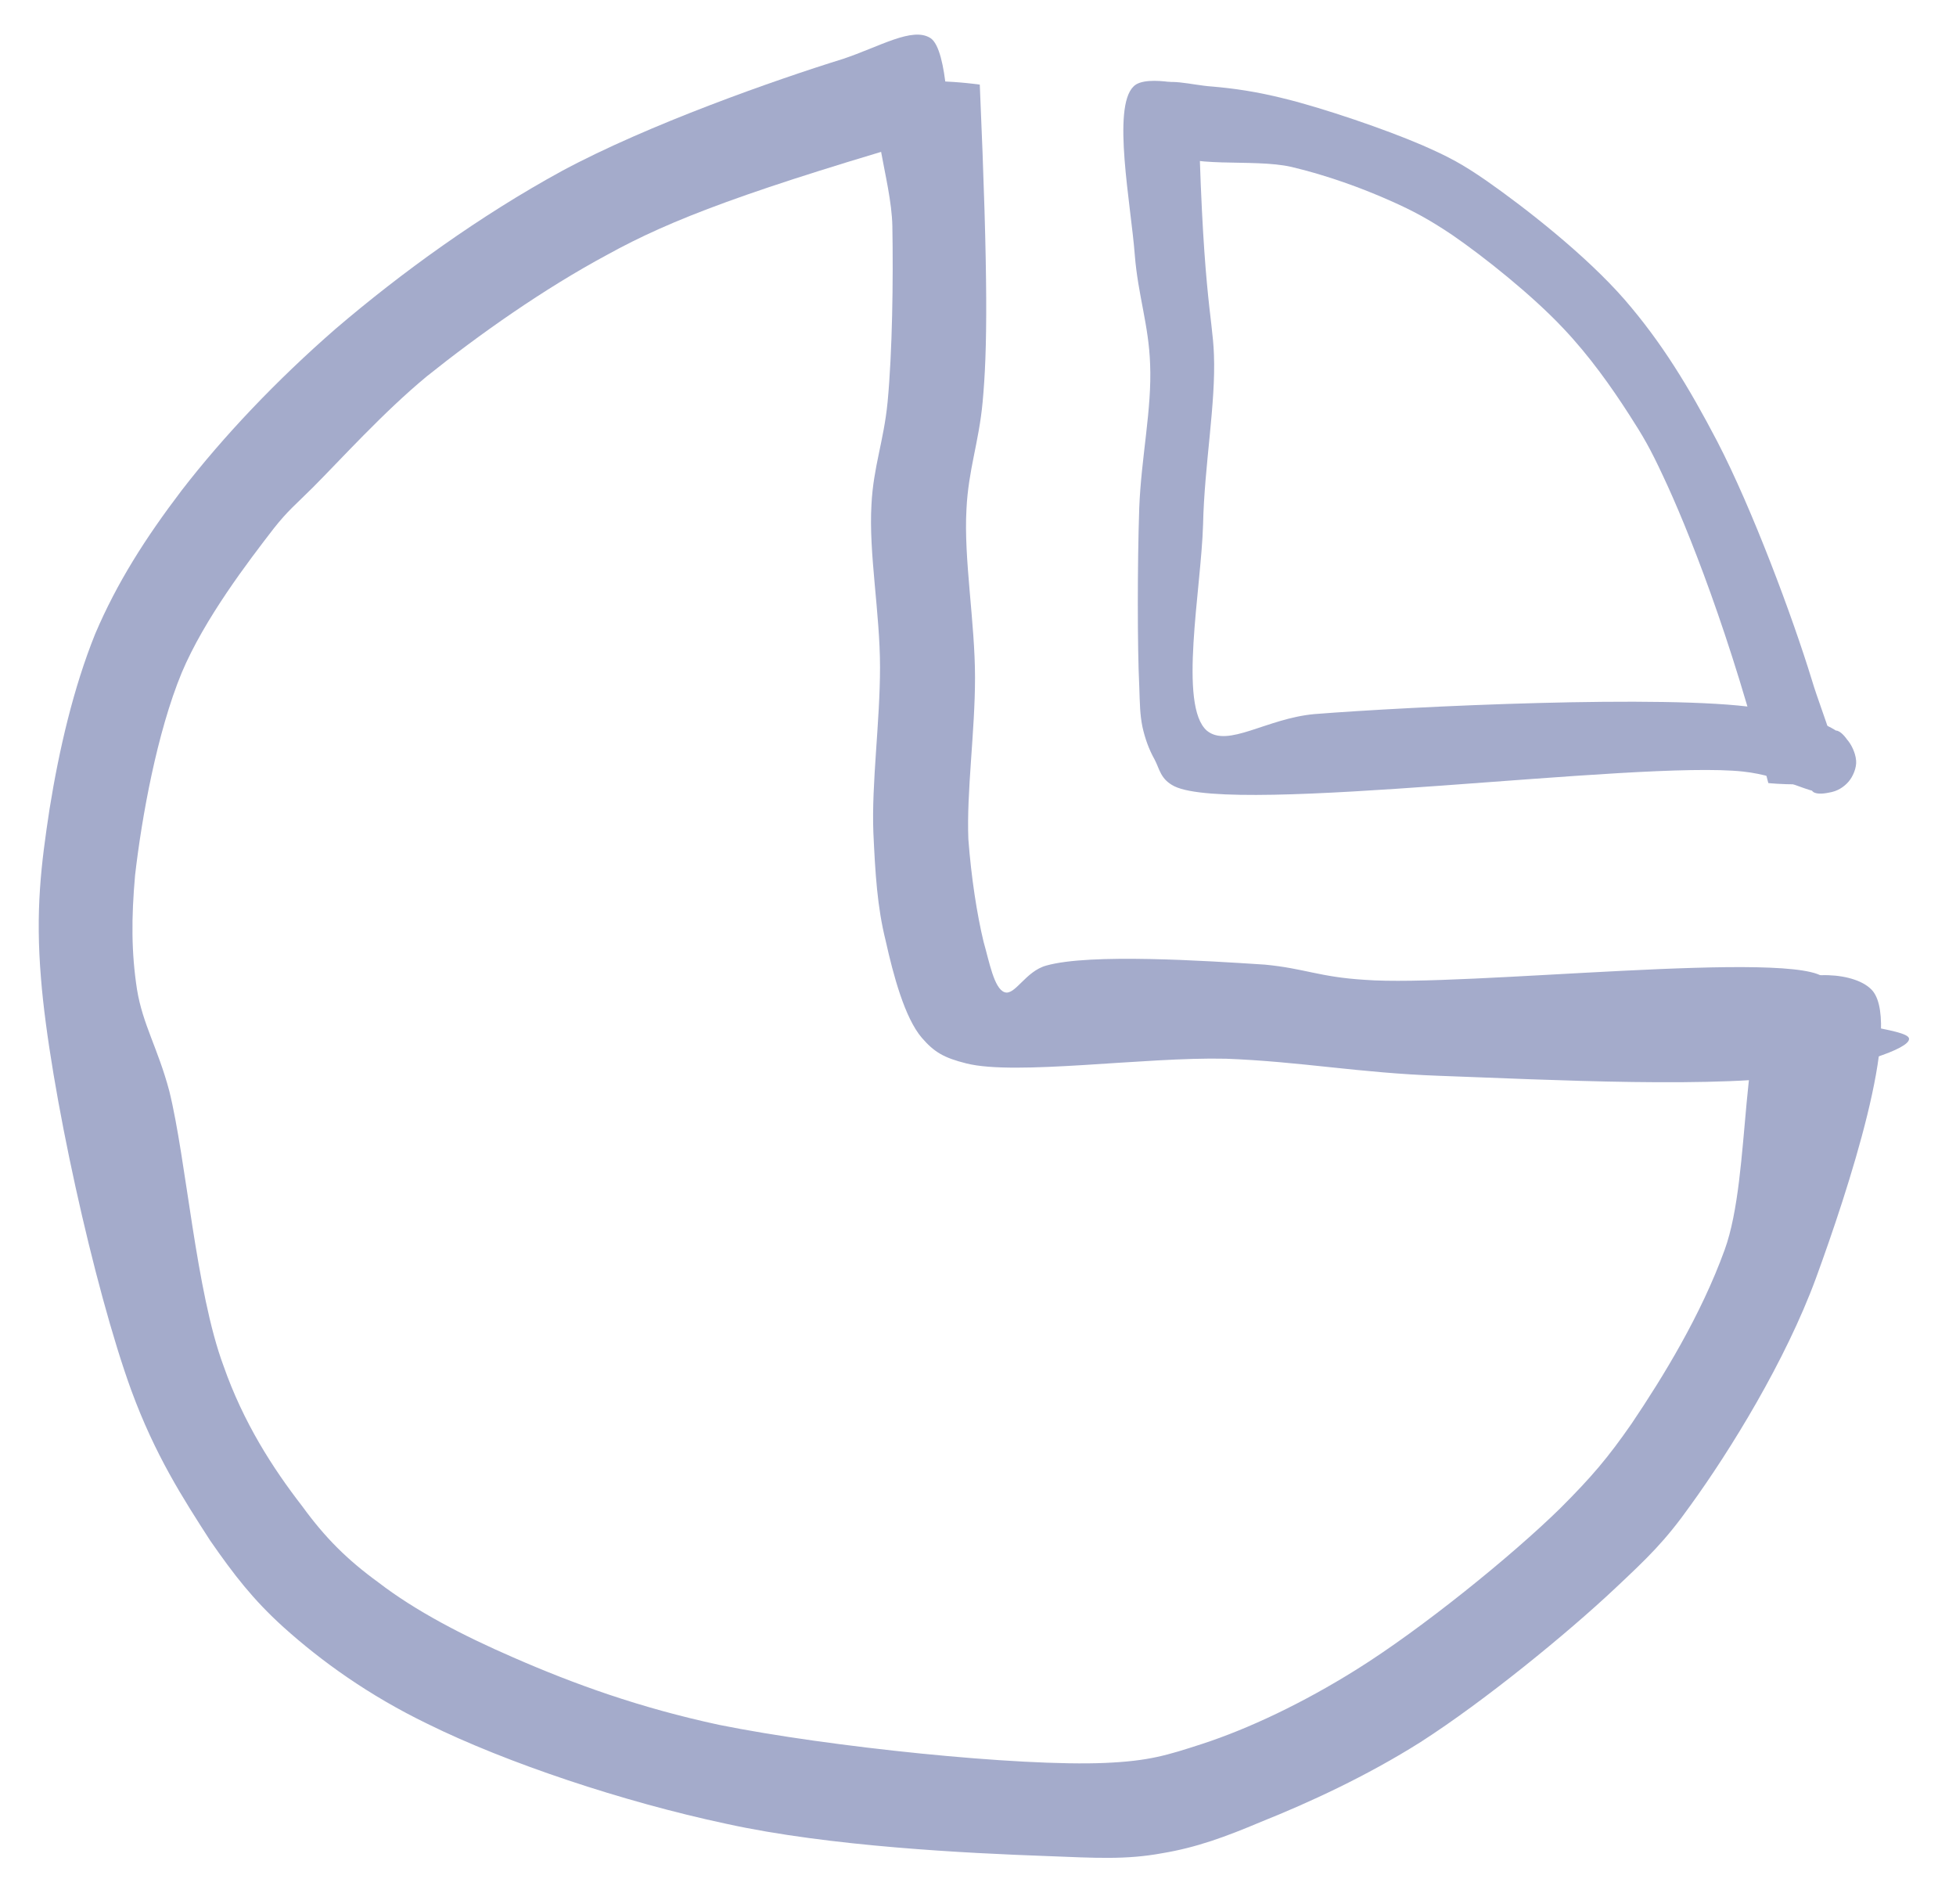
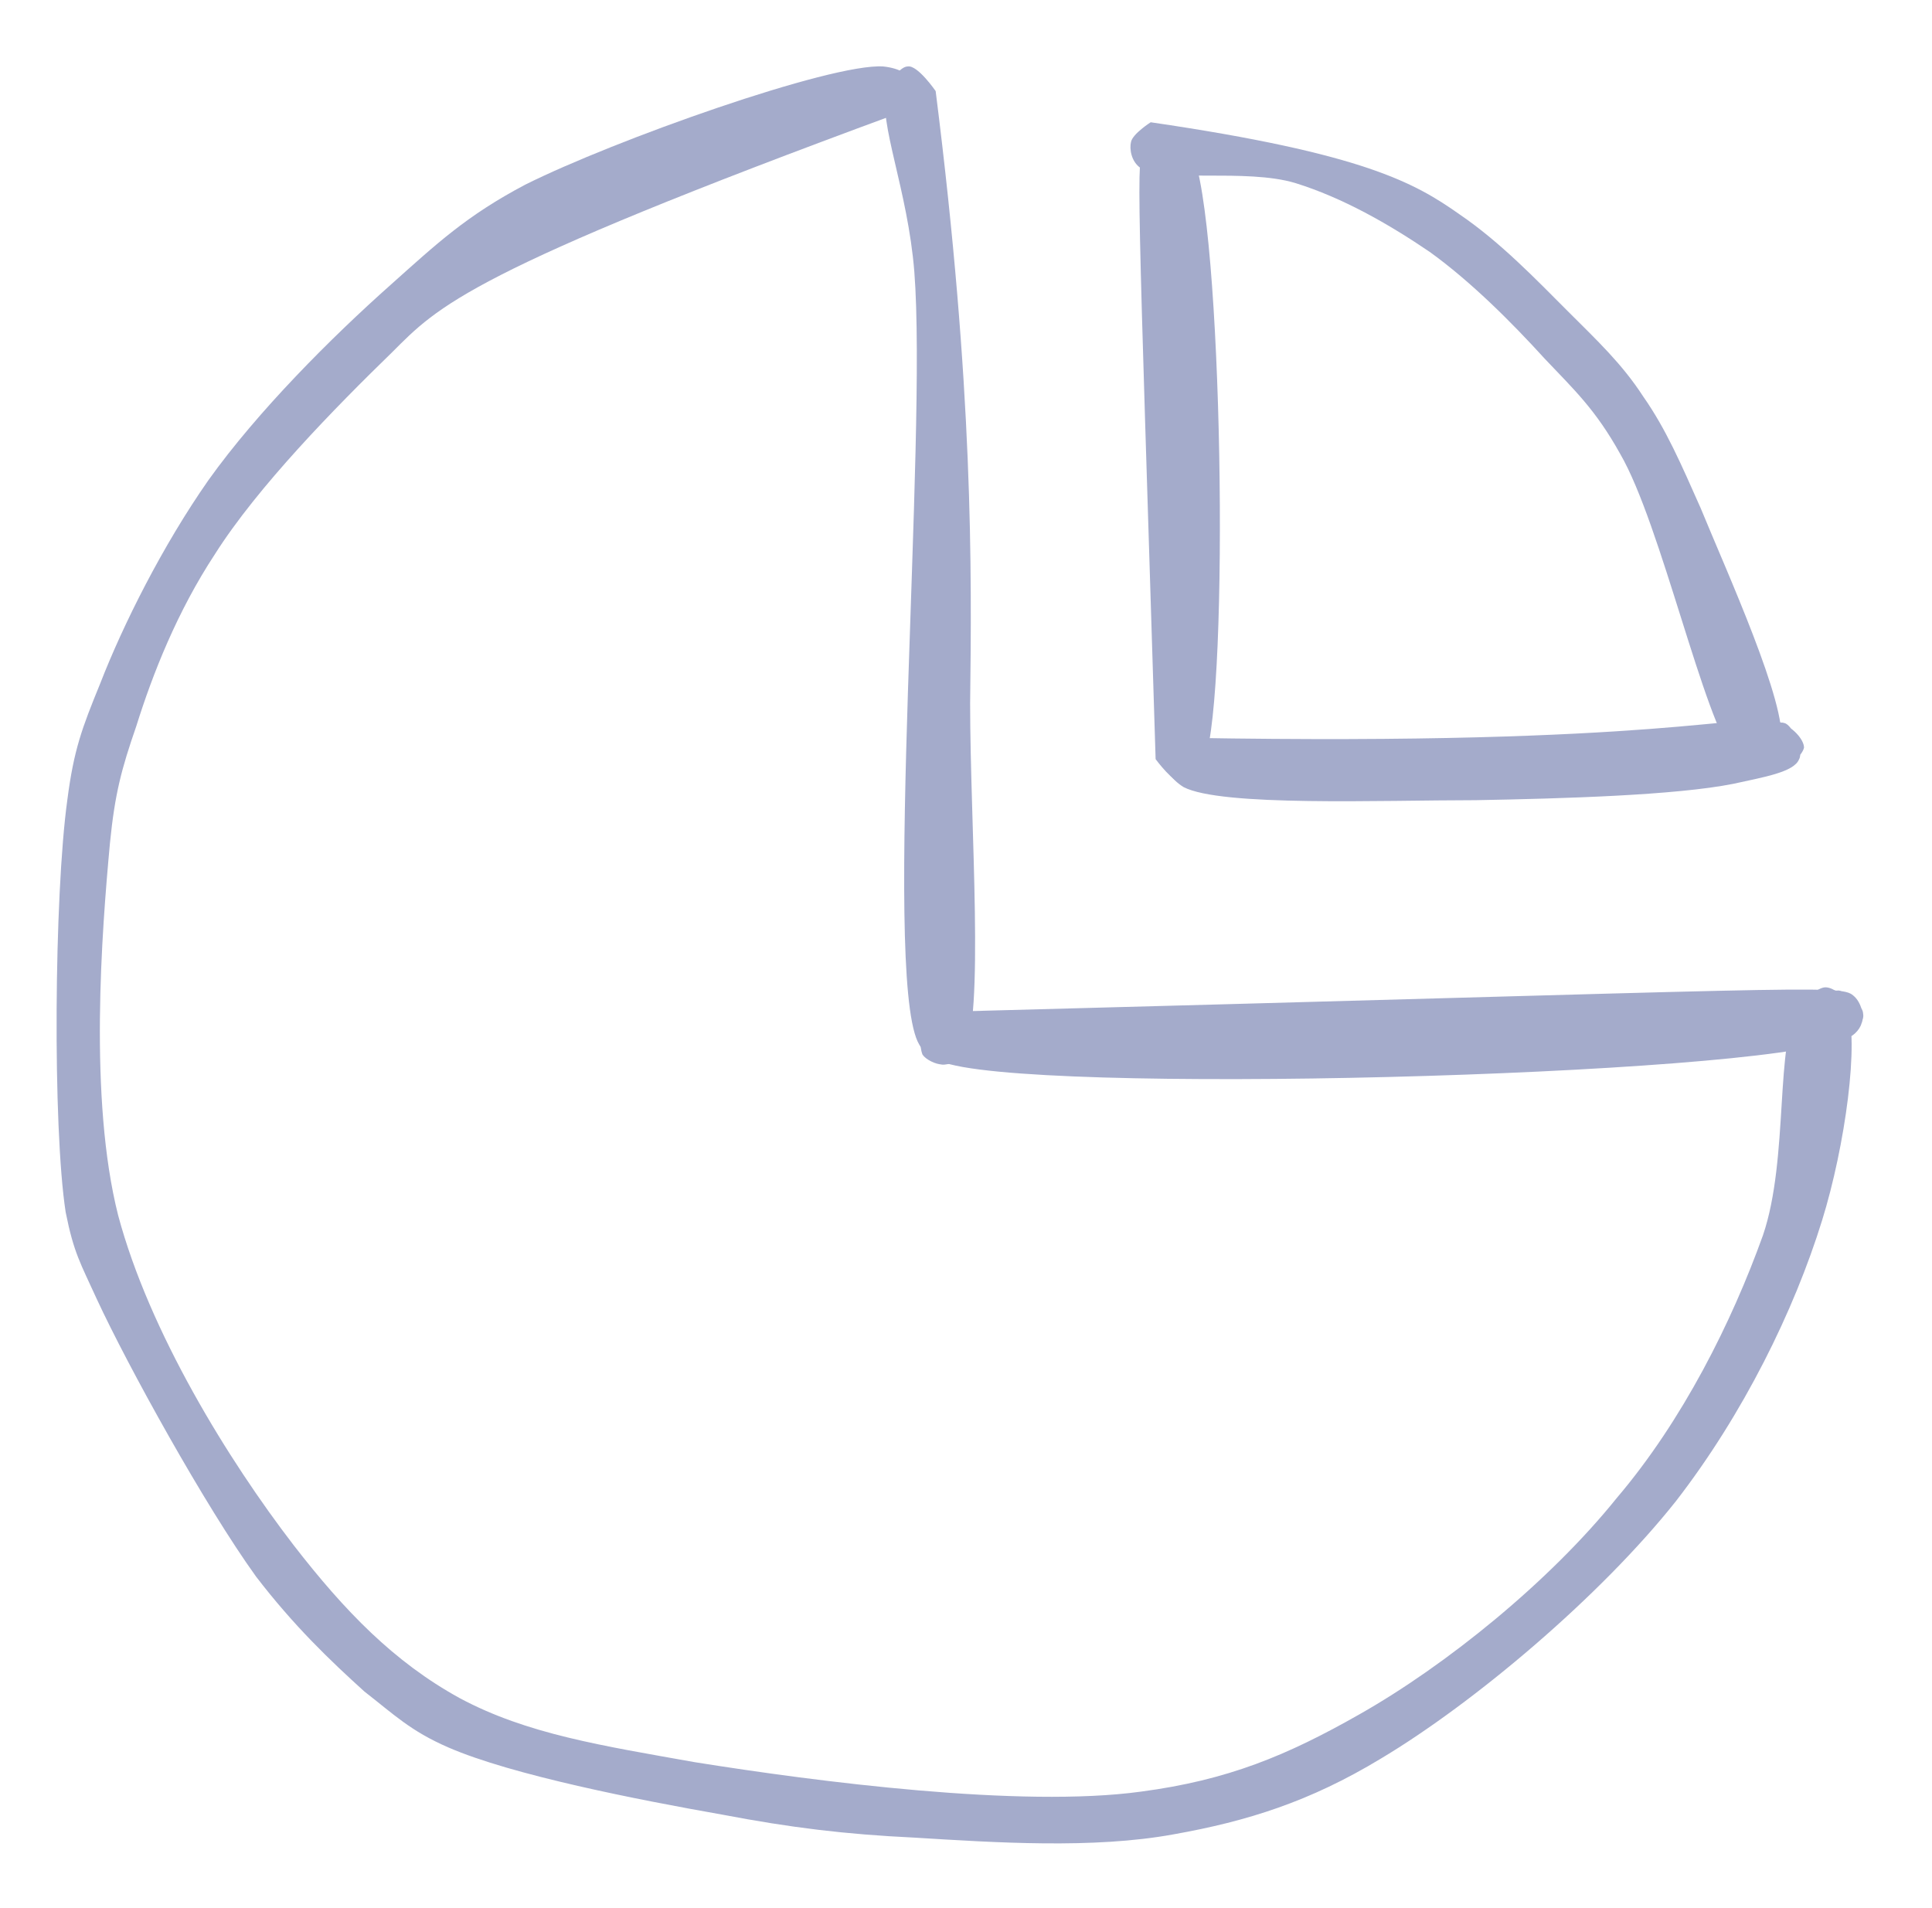
- <svg xmlns="http://www.w3.org/2000/svg" width="332" zoomAndPan="magnify" viewBox="0 0 249 242.25" height="323" preserveAspectRatio="xMidYMid meet" version="1.0">
+ <svg xmlns="http://www.w3.org/2000/svg" width="397" zoomAndPan="magnify" viewBox="0 0 297.75 294" height="392" preserveAspectRatio="xMidYMid meet" version="1.0">
  <defs>
-     <clipPath id="63611447f8">
-       <path d="M 0.383 0 L 248.613 0 L 248.613 241.504 L 0.383 241.504 Z M 0.383 0 " clip-rule="nonzero" />
+     <clipPath id="cc798dbeac">
+       <path d="M 0 0.125 L 297.5 0.125 L 297.5 293.875 L 0 293.875 Z M 0 0.125 " clip-rule="nonzero" />
    </clipPath>
-     <clipPath id="4f4f4e9fb7">
-       <path d="M 110.875 10.172 L 243.523 10.172 L 243.523 138 L 110.875 138 Z M 110.875 10.172 " clip-rule="nonzero" />
+     <clipPath id="a142dba25a">
+       <path d="M 175.555 19.742 L 188.09 19.742 L 188.09 120.895 L 175.555 120.895 Z M 175.555 19.742 " clip-rule="nonzero" />
    </clipPath>
-     <clipPath id="d8270970d3">
-       <path d="M 124.727 10.766 C 125.816 35.805 125.695 44.633 125.09 51.164 C 124.605 56.363 123.273 59.754 123.031 64.832 C 122.672 71.121 124.121 79.227 124.121 86.242 C 124.121 93.137 123.031 100.758 123.273 106.805 C 123.637 111.641 124.363 116.359 125.211 119.867 C 125.938 122.406 126.539 125.793 127.871 126.277 C 129.203 126.762 130.531 123.617 133.191 122.891 C 138.758 121.316 153.516 122.285 161.012 122.77 C 166.094 123.254 167.906 124.344 173.715 124.703 C 186.172 125.672 229.23 120.715 232.375 124.586 C 233.223 125.672 230.926 127.367 231.531 128.453 C 232.617 130.391 243.02 130.875 243.02 132.203 C 243.141 133.535 235.883 135.711 230.078 136.68 C 219.434 138.613 196.816 137.406 183.27 136.922 C 172.988 136.559 165.609 135.105 156.055 134.746 C 145.652 134.504 129.324 136.922 123.031 135.348 C 120.129 134.625 118.922 133.898 117.348 132.082 C 115.172 129.543 113.719 124.102 112.75 119.746 C 111.664 115.391 111.422 111.156 111.18 105.957 C 110.938 99.668 112.027 91.926 112.027 84.91 C 112.027 78.016 110.574 70.395 110.938 64.227 C 111.18 59.391 112.512 56.125 112.992 51.164 C 113.598 44.754 113.719 35.684 113.598 28.789 C 113.477 22.617 110.09 14.516 112.512 11.734 C 114.566 9.312 124.727 10.766 124.727 10.766 " clip-rule="nonzero" />
+     <clipPath id="64169314f4">
+       <path d="M 178.098 117 C 175.316 27.191 175.062 24.664 176.328 22.637 C 177.086 21.121 178.859 19.855 179.871 19.855 C 180.883 19.855 182.652 20.613 183.16 21.625 C 183.664 22.637 183.41 25.168 182.652 26.18 C 182.148 26.938 180.375 27.699 179.363 27.445 C 178.098 27.191 176.074 25.422 176.074 24.156 C 176.074 22.891 178.352 19.855 179.617 19.855 C 180.883 19.855 182.652 21.121 183.664 23.398 C 188.473 33.516 189.484 106.629 185.688 117 C 184.676 119.277 183.41 120.797 182.398 120.797 C 180.883 120.797 178.098 117 178.098 117 " clip-rule="nonzero" />
    </clipPath>
-     <clipPath id="b007a8db4a">
-       <path d="M 0.875 0.172 L 133.23 0.172 L 133.23 128 L 0.875 128 Z M 0.875 0.172 " clip-rule="nonzero" />
+     <clipPath id="d60211c231">
+       <path d="M 0.555 0.785 L 13.09 0.785 L 13.09 101.895 L 0.555 101.895 Z M 0.555 0.785 " clip-rule="nonzero" />
    </clipPath>
-     <clipPath id="d81b9545df">
-       <path d="M 14.727 0.766 C 15.816 25.805 15.695 34.633 15.09 41.164 C 14.605 46.363 13.273 49.754 13.031 54.832 C 12.672 61.121 14.121 69.227 14.121 76.242 C 14.121 83.137 13.031 90.758 13.273 96.805 C 13.637 101.641 14.363 106.359 15.211 109.867 C 15.938 112.406 16.539 115.793 17.871 116.277 C 19.203 116.762 20.531 113.617 23.191 112.891 C 28.758 111.316 43.516 112.285 51.012 112.77 C 56.094 113.254 57.906 114.344 63.715 114.703 C 76.172 115.672 119.23 110.715 122.375 114.586 C 123.223 115.672 120.926 117.367 121.531 118.453 C 122.617 120.391 133.02 120.875 133.02 122.203 C 133.141 123.535 125.883 125.711 120.078 126.68 C 109.434 128.613 86.816 127.406 73.27 126.922 C 62.988 126.559 55.609 125.105 46.055 124.746 C 35.652 124.504 19.324 126.922 13.031 125.348 C 10.129 124.625 8.922 123.898 7.348 122.082 C 5.172 119.543 3.719 114.102 2.75 109.746 C 1.664 105.391 1.422 101.156 1.18 95.957 C 0.938 89.668 2.027 81.926 2.027 74.91 C 2.027 68.016 0.574 60.395 0.938 54.227 C 1.18 49.391 2.512 46.125 2.992 41.164 C 3.598 34.754 3.719 25.684 3.598 18.789 C 3.477 12.617 0.09 4.516 2.512 1.734 C 4.566 -0.688 14.727 0.766 14.727 0.766 " clip-rule="nonzero" />
+     <clipPath id="72a229bb5a">
+       <path d="M 3.098 98 C 0.316 8.191 0.062 5.664 1.328 3.637 C 2.086 2.121 3.859 0.855 4.871 0.855 C 5.883 0.855 7.652 1.613 8.16 2.625 C 8.664 3.637 8.41 6.168 7.652 7.18 C 7.148 7.938 5.375 8.699 4.363 8.445 C 3.098 8.191 1.074 6.422 1.074 5.156 C 1.074 3.891 3.352 0.855 4.617 0.855 C 5.883 0.855 7.652 2.121 8.664 4.398 C 13.473 14.516 14.484 87.629 10.688 98 C 9.676 100.277 8.41 101.797 7.398 101.797 C 5.883 101.797 3.098 98 3.098 98 " clip-rule="nonzero" />
    </clipPath>
-     <clipPath id="400e63bc15">
-       <rect x="0" width="134" y="0" height="128" />
+     <clipPath id="71b34e6670">
+       <rect x="0" width="14" y="0" height="102" />
    </clipPath>
-     <clipPath id="5d66f5db4b">
-       <path d="M 4.152 4 L 239.684 4 L 239.684 236.473 L 4.152 236.473 Z M 4.152 4 " clip-rule="nonzero" />
+     <clipPath id="b2ef265585">
+       <path d="M 179.492 110.801 L 278.027 110.801 L 278.027 123.578 L 179.492 123.578 Z M 179.492 110.801 " clip-rule="nonzero" />
    </clipPath>
-     <clipPath id="0ec6d4f4de">
-       <path d="M 120.734 16.812 C 95.215 24.191 85.414 27.941 77.312 32.418 C 69.207 36.77 60.984 42.578 54.332 47.898 C 48.766 52.496 43.324 58.543 39.816 62.051 C 37.637 64.227 36.672 64.953 34.855 67.25 C 31.59 71.484 26.027 78.742 23.125 85.637 C 19.98 93.258 18.043 104.023 17.195 111.398 C 16.715 116.844 16.715 121.199 17.438 125.914 C 18.164 130.391 20.102 133.414 21.551 138.855 C 23.73 147.688 24.938 164.379 28.445 173.812 C 30.984 181.07 34.734 186.875 38.484 191.715 C 41.387 195.707 44.172 198.488 48.16 201.391 C 52.879 205.02 58.926 208.164 65.336 210.945 C 73.078 214.332 81.426 217.355 91.586 219.535 C 105.375 222.316 129.805 224.855 140.691 224.371 C 146.258 224.129 148.555 223.406 153.031 221.953 C 158.957 220.02 165.852 216.754 172.625 212.52 C 180.973 207.316 192.461 198.004 198.629 191.957 C 202.621 187.965 204.68 185.547 207.703 181.191 C 211.695 175.266 216.531 167.402 219.555 159.055 C 223.062 149.379 221.25 129.785 226.328 125.793 C 229.352 123.375 236.367 123.617 238.426 126.156 C 242.055 130.754 235.281 151.438 231.168 162.684 C 227.297 173.207 220.281 184.578 215.199 191.594 C 211.934 196.191 209.758 198.246 205.645 202.117 C 199.477 207.922 188.953 216.512 180.852 221.711 C 173.957 226.066 166.578 229.453 160.527 231.871 C 155.934 233.809 152.305 235.137 147.949 235.863 C 143.355 236.711 139.484 236.469 133.312 236.227 C 123.152 235.863 105.617 235.016 92.43 232.113 C 79.367 229.332 64.492 224.371 54.453 219.414 C 46.953 215.785 40.906 211.43 36.066 207.074 C 32.195 203.566 29.777 200.422 26.754 196.07 C 23.246 190.625 19.738 185.184 16.715 176.957 C 11.996 164.016 6.312 138.254 5.223 124.586 C 4.496 115.875 5.223 110.07 6.312 102.934 C 7.52 95.434 9.336 87.57 12.117 80.676 C 14.898 74.145 18.527 68.461 23.125 62.414 C 28.445 55.52 35.219 48.383 42.719 41.852 C 51.066 34.715 61.105 27.457 71.508 21.773 C 82.512 15.844 98.723 10.16 107.309 7.5 C 112.027 5.926 116.137 3.387 118.438 4.84 C 120.734 6.289 120.734 16.812 120.734 16.812 " clip-rule="nonzero" />
+     <clipPath id="d134105a04">
+       <path d="M 183.16 113.711 C 256.27 114.977 269.172 109.664 273.98 111.184 C 276.254 111.941 278.027 113.965 278.027 115.23 C 277.773 116.496 274.992 119.023 273.727 118.773 C 272.461 118.773 270.184 115.734 270.438 114.473 C 270.691 113.207 273.727 110.93 274.992 111.434 C 276.254 111.688 278.027 115.734 277.27 117 C 276.508 119.023 271.703 119.785 267.148 120.797 C 258.293 122.566 241.09 123.074 227.43 123.324 C 212.758 123.324 188.219 124.336 182.398 121.301 C 180.375 120.035 179.363 118.266 179.617 117 C 179.617 115.734 183.16 113.711 183.16 113.711 " clip-rule="nonzero" />
    </clipPath>
-     <clipPath id="50a1573525">
-       <path d="M 0.453 0 L 235.684 0 L 235.684 232.473 L 0.453 232.473 Z M 0.453 0 " clip-rule="nonzero" />
+     <clipPath id="ae13bd1e8c">
+       <path d="M 0.492 0.801 L 99.027 0.801 L 99.027 13.578 L 0.492 13.578 Z M 0.492 0.801 " clip-rule="nonzero" />
    </clipPath>
-     <clipPath id="9ae52c5f7d">
-       <path d="M 116.734 12.812 C 91.215 20.191 81.414 23.941 73.312 28.418 C 65.207 32.77 56.984 38.578 50.332 43.898 C 44.766 48.496 39.324 54.543 35.816 58.051 C 33.637 60.227 32.672 60.953 30.855 63.25 C 27.59 67.484 22.027 74.742 19.125 81.637 C 15.98 89.258 14.043 100.023 13.195 107.398 C 12.715 112.844 12.715 117.199 13.438 121.914 C 14.164 126.391 16.102 129.414 17.551 134.855 C 19.73 143.688 20.938 160.379 24.445 169.812 C 26.984 177.07 30.734 182.875 34.484 187.715 C 37.387 191.707 40.172 194.488 44.16 197.391 C 48.879 201.02 54.926 204.164 61.336 206.945 C 69.078 210.332 77.426 213.355 87.586 215.535 C 101.375 218.316 125.805 220.855 136.691 220.371 C 142.258 220.129 144.555 219.406 149.031 217.953 C 154.957 216.02 161.852 212.754 168.625 208.52 C 176.973 203.316 188.461 194.004 194.629 187.957 C 198.621 183.965 200.68 181.547 203.703 177.191 C 207.695 171.266 212.531 163.402 215.555 155.055 C 219.062 145.379 217.25 125.785 222.328 121.793 C 225.352 119.375 232.367 119.617 234.426 122.156 C 238.055 126.754 231.281 147.438 227.168 158.684 C 223.297 169.207 216.281 180.578 211.199 187.594 C 207.934 192.191 205.758 194.246 201.645 198.117 C 195.477 203.922 184.953 212.512 176.852 217.711 C 169.957 222.066 162.578 225.453 156.527 227.871 C 151.934 229.809 148.305 231.137 143.949 231.863 C 139.355 232.711 135.484 232.469 129.312 232.227 C 119.152 231.863 101.617 231.016 88.43 228.113 C 75.367 225.332 60.492 220.371 50.453 215.414 C 42.953 211.785 36.906 207.43 32.066 203.074 C 28.195 199.566 25.777 196.422 22.754 192.07 C 19.246 186.625 15.738 181.184 12.715 172.957 C 7.996 160.016 2.312 134.254 1.223 120.586 C 0.496 111.875 1.223 106.07 2.312 98.934 C 3.52 91.434 5.336 83.57 8.117 76.676 C 10.898 70.145 14.527 64.461 19.125 58.414 C 24.445 51.52 31.219 44.383 38.719 37.852 C 47.066 30.715 57.105 23.457 67.508 17.773 C 78.512 11.844 94.723 6.16 103.309 3.5 C 108.027 1.926 112.137 -0.613 114.438 0.84 C 116.734 2.289 116.734 12.812 116.734 12.812 " clip-rule="nonzero" />
+     <clipPath id="3e07509d6e">
+       <path d="M 4.16 3.711 C 77.27 4.977 90.172 -0.336 94.98 1.184 C 97.254 1.941 99.027 3.965 99.027 5.23 C 98.773 6.496 95.992 9.023 94.727 8.773 C 93.461 8.773 91.184 5.734 91.438 4.473 C 91.691 3.207 94.727 0.93 95.992 1.434 C 97.254 1.688 99.027 5.734 98.27 7 C 97.508 9.023 92.703 9.785 88.148 10.797 C 79.293 12.566 62.09 13.074 48.43 13.324 C 33.758 13.324 9.219 14.336 3.398 11.301 C 1.375 10.035 0.363 8.266 0.617 7 C 0.617 5.734 4.16 3.711 4.16 3.711 " clip-rule="nonzero" />
    </clipPath>
-     <clipPath id="bb21605d7d">
-       <rect x="0" width="236" y="0" height="233" />
+     <clipPath id="959d86afeb">
+       <rect x="0" width="100" y="0" height="14" />
    </clipPath>
-     <clipPath id="a7afb3ac16">
-       <path d="M 143 10.016 L 236.371 10.016 L 236.371 101.199 L 143 101.199 Z M 143 10.016 " clip-rule="nonzero" />
+     <clipPath id="633696c65e">
+       <path d="M 174.043 18.582 L 274.965 18.582 L 274.965 119 L 174.043 119 Z M 174.043 18.582 " clip-rule="nonzero" />
    </clipPath>
-     <clipPath id="a9313ad859">
-       <path d="M 152.504 11.168 C 152.992 37.094 154.371 40.262 154.535 45.137 C 154.781 51.395 153.316 59.195 153.152 66.75 C 152.91 75.039 149.984 89.828 153.641 93 C 156.324 95.191 161.199 91.453 167.293 90.887 C 179.645 89.91 212.23 88.367 223.605 90.074 C 228.645 90.805 232.465 91.863 234.414 93.488 C 235.551 94.379 236.203 95.68 236.285 96.816 C 236.363 97.711 235.879 98.852 235.309 99.5 C 234.738 100.148 233.602 100.719 232.789 100.883 C 232.059 101.043 231 101.125 230.676 100.637 C 230.109 99.664 232.465 93.406 233.52 93 C 234.09 92.836 234.738 93.566 235.145 94.137 C 235.715 94.785 236.203 95.844 236.285 96.816 C 236.285 97.711 235.879 98.852 235.309 99.5 C 234.738 100.148 233.926 100.719 232.789 100.883 C 230.434 101.207 227.184 98.77 221.902 98.199 C 208.492 96.738 157.137 103.805 149.496 100.07 C 147.711 99.176 147.629 97.875 146.977 96.656 C 146.246 95.355 145.758 93.973 145.434 92.512 C 145.109 90.887 145.109 89.668 145.027 87.312 C 144.785 82.434 144.785 71.789 145.027 64.641 C 145.273 58.219 146.652 52.043 146.41 46.355 C 146.246 41.398 144.867 37.578 144.461 32.461 C 143.973 26.039 141.535 13.688 144.297 11.008 C 145.922 9.301 152.504 11.168 152.504 11.168 " clip-rule="nonzero" />
+     <clipPath id="0026749ece">
+       <path d="M 177.34 18.844 C 210.227 23.652 218.07 28.203 224.902 33.012 C 231.227 37.312 236.789 43.129 241.598 47.938 C 246.152 52.492 249.945 56.031 253.234 61.094 C 256.777 66.152 259.055 71.465 262.09 78.293 C 266.137 88.16 275.496 108.652 274.484 114.473 C 274.23 116.746 272.207 118.52 270.941 118.773 C 269.93 119.023 267.402 117.508 267.148 116.242 C 266.895 114.977 268.414 111.688 269.68 111.434 C 270.941 110.93 274.23 112.953 274.484 114.219 C 274.738 115.484 272.715 118.52 271.449 118.773 C 270.184 119.023 268.918 118.266 267.402 116.746 C 262.594 111.184 256.016 80.824 249.691 69.945 C 245.898 63.117 242.609 60.078 238.055 55.273 C 232.996 49.707 226.672 43.383 220.348 38.828 C 214.023 34.527 206.938 30.48 199.602 28.203 C 192.012 25.926 179.109 28.203 175.82 25.926 C 174.305 24.914 174.051 22.891 174.305 21.879 C 174.559 20.613 177.34 18.844 177.34 18.844 " clip-rule="nonzero" />
    </clipPath>
-     <clipPath id="f3b6171874">
-       <path d="M 0 0.016 L 93.371 0.016 L 93.371 91.199 L 0 91.199 Z M 0 0.016 " clip-rule="nonzero" />
+     <clipPath id="123cfe03c3">
+       <path d="M 0.043 0.828 L 100.965 0.828 L 100.965 101 L 0.043 101 Z M 0.043 0.828 " clip-rule="nonzero" />
    </clipPath>
-     <clipPath id="e3dc43caf0">
-       <path d="M 9.504 1.168 C 9.992 27.094 11.371 30.262 11.535 35.137 C 11.781 41.395 10.316 49.195 10.152 56.75 C 9.91 65.039 6.984 79.828 10.641 83 C 13.324 85.191 18.199 81.453 24.293 80.887 C 36.645 79.91 69.23 78.367 80.605 80.074 C 85.645 80.805 89.465 81.863 91.414 83.488 C 92.551 84.379 93.203 85.68 93.285 86.816 C 93.363 87.711 92.879 88.852 92.309 89.5 C 91.738 90.148 90.602 90.719 89.789 90.883 C 89.059 91.043 88 91.125 87.676 90.637 C 87.109 89.664 89.465 83.406 90.52 83 C 91.09 82.836 91.738 83.566 92.145 84.137 C 92.715 84.785 93.203 85.844 93.285 86.816 C 93.285 87.711 92.879 88.852 92.309 89.5 C 91.738 90.148 90.926 90.719 89.789 90.883 C 87.434 91.207 84.184 88.77 78.902 88.199 C 65.492 86.738 14.137 93.805 6.496 90.07 C 4.711 89.176 4.629 87.875 3.977 86.656 C 3.246 85.355 2.758 83.973 2.434 82.512 C 2.109 80.887 2.109 79.668 2.027 77.312 C 1.785 72.434 1.785 61.789 2.027 54.641 C 2.273 48.219 3.652 42.043 3.41 36.355 C 3.246 31.398 1.867 27.578 1.461 22.461 C 0.973 16.039 -1.465 3.688 1.297 1.008 C 2.922 -0.699 9.504 1.168 9.504 1.168 " clip-rule="nonzero" />
+     <clipPath id="54b12b21bf">
+       <path d="M 3.34 0.844 C 36.227 5.652 44.07 10.203 50.902 15.012 C 57.227 19.312 62.789 25.129 67.598 29.938 C 72.152 34.492 75.945 38.031 79.234 43.094 C 82.777 48.152 85.055 53.465 88.09 60.293 C 92.137 70.16 101.496 90.652 100.484 96.473 C 100.23 98.746 98.207 100.52 96.941 100.773 C 95.93 101.023 93.402 99.508 93.148 98.242 C 92.895 96.977 94.414 93.688 95.68 93.434 C 96.941 92.93 100.23 94.953 100.484 96.219 C 100.738 97.484 98.715 100.52 97.449 100.773 C 96.184 101.023 94.918 100.266 93.402 98.746 C 88.594 93.184 82.016 62.824 75.691 51.945 C 71.898 45.117 68.609 42.078 64.055 37.273 C 58.996 31.707 52.672 25.383 46.348 20.828 C 40.023 16.527 32.938 12.48 25.602 10.203 C 18.012 7.926 5.109 10.203 1.82 7.926 C 0.305 6.914 0.051 4.891 0.305 3.879 C 0.559 2.613 3.34 0.844 3.34 0.844 " clip-rule="nonzero" />
    </clipPath>
-     <clipPath id="401bbfc7ac">
-       <rect x="0" width="94" y="0" height="92" />
+     <clipPath id="2abfb2fbb1">
+       <rect x="0" width="101" y="0" height="101" />
    </clipPath>
-     <clipPath id="dab9bfb906">
-       <path d="M 146.543 10.289 L 233.676 10.289 L 233.676 99.949 L 146.543 99.949 Z M 146.543 10.289 " clip-rule="nonzero" />
+     <clipPath id="93103430df">
+       <path d="M 136.273 10.168 L 150.363 10.168 L 150.363 164.09 L 136.273 164.09 Z M 136.273 10.168 " clip-rule="nonzero" />
    </clipPath>
-     <clipPath id="b6663a01b9">
-       <path d="M 225.109 99.664 C 220.398 81.055 214.707 66.914 211.703 60.574 C 210.078 57.082 209.184 55.539 207.395 52.773 C 205.203 49.363 202.355 45.301 198.945 41.723 C 195.043 37.578 188.949 32.703 184.805 29.859 C 181.879 27.91 179.93 26.852 177.004 25.555 C 173.348 23.926 168.879 22.301 164.41 21.246 C 159.453 20.109 151 21.57 148.48 19.051 C 146.695 17.266 146.207 12.227 147.262 11.008 C 148.32 9.789 151.73 10.844 154.25 11.008 C 157.094 11.25 159.938 11.656 163.516 12.551 C 168.473 13.77 176.355 16.453 181.066 18.484 C 184.398 19.945 186.105 20.84 189.273 23.035 C 194.148 26.445 201.871 32.461 206.828 38.148 C 211.539 43.594 214.953 49.199 218.609 56.188 C 223.078 64.801 228.199 78.535 230.637 86.5 C 232.098 91.375 234.699 96.656 233.234 98.688 C 232.098 100.395 225.109 99.664 225.109 99.664 " clip-rule="nonzero" />
+     <clipPath id="f64ab7976a">
+       <path d="M 144.199 14.039 C 150.02 60.078 149.766 87.656 149.512 108.398 C 149.512 127.371 151.789 156.973 148.5 162.539 C 147.742 163.801 146.477 164.055 145.211 164.055 C 144.199 164.055 142.68 163.297 142.176 162.539 C 141.668 161.273 141.668 158.742 142.43 157.73 C 143.188 156.973 145.719 156.465 146.98 156.973 C 147.992 157.227 149.008 158.742 149.008 159.754 C 149.008 161.02 146.98 164.055 145.719 164.055 C 144.453 164.309 142.68 163.043 141.418 160.512 C 136.105 148.875 142.934 67.668 140.91 41.867 C 139.898 29.215 135.344 18.844 136.609 14.039 C 137.367 12.012 138.887 10.242 139.898 10.242 C 141.418 9.988 144.199 14.039 144.199 14.039 " clip-rule="nonzero" />
    </clipPath>
-     <clipPath id="431f34d26c">
-       <path d="M 0.543 0.289 L 87.676 0.289 L 87.676 89.949 L 0.543 89.949 Z M 0.543 0.289 " clip-rule="nonzero" />
+     <clipPath id="0913797aa1">
+       <path d="M 0.273 0.168 L 14.363 0.168 L 14.363 154.09 L 0.273 154.09 Z M 0.273 0.168 " clip-rule="nonzero" />
    </clipPath>
-     <clipPath id="3dfc35b113">
-       <path d="M 79.109 89.664 C 74.398 71.055 68.707 56.914 65.703 50.574 C 64.078 47.082 63.184 45.539 61.395 42.773 C 59.203 39.363 56.355 35.301 52.945 31.723 C 49.043 27.578 42.949 22.703 38.805 19.859 C 35.879 17.91 33.93 16.852 31.004 15.555 C 27.348 13.926 22.879 12.301 18.41 11.246 C 13.453 10.109 5 11.57 2.48 9.051 C 0.695 7.266 0.207 2.227 1.262 1.008 C 2.32 -0.211 5.73 0.844 8.25 1.008 C 11.094 1.25 13.938 1.656 17.516 2.551 C 22.473 3.77 30.355 6.453 35.066 8.484 C 38.398 9.945 40.105 10.84 43.273 13.035 C 48.148 16.445 55.871 22.461 60.828 28.148 C 65.539 33.594 68.953 39.199 72.609 46.188 C 77.078 54.801 82.199 68.535 84.637 76.5 C 86.098 81.375 88.699 86.656 87.234 88.688 C 86.098 90.395 79.109 89.664 79.109 89.664 " clip-rule="nonzero" />
+     <clipPath id="0e602a0bb1">
+       <path d="M 8.199 4.039 C 14.02 50.078 13.766 77.656 13.512 98.398 C 13.512 117.371 15.789 146.973 12.5 152.539 C 11.742 153.801 10.477 154.055 9.211 154.055 C 8.199 154.055 6.68 153.297 6.176 152.539 C 5.668 151.273 5.668 148.742 6.43 147.73 C 7.188 146.973 9.719 146.465 10.98 146.973 C 11.992 147.227 13.008 148.742 13.008 149.754 C 13.008 151.02 10.98 154.055 9.719 154.055 C 8.453 154.309 6.68 153.043 5.418 150.512 C 0.105 138.875 6.934 57.668 4.91 31.867 C 3.898 19.215 -0.656 8.844 0.609 4.039 C 1.367 2.012 2.887 0.242 3.898 0.242 C 5.418 -0.012 8.199 4.039 8.199 4.039 " clip-rule="nonzero" />
    </clipPath>
-     <clipPath id="83e02b9d64">
-       <rect x="0" width="88" y="0" height="90" />
+     <clipPath id="c59e04f4bc">
+       <rect x="0" width="15" y="0" height="155" />
    </clipPath>
-     <clipPath id="01089e2384">
-       <rect x="0" width="249" y="0" height="242" />
+     <clipPath id="bb4ddb10c9">
+       <path d="M 141.383 152.504 L 287.188 152.504 L 287.188 166.328 L 141.383 166.328 Z M 141.383 152.504 " clip-rule="nonzero" />
+     </clipPath>
+     <clipPath id="2b2d2d0cd2">
+       <path d="M 144.707 155.961 C 279.039 152.418 283.594 151.66 285.617 153.43 C 286.883 154.441 287.387 156.719 286.883 157.73 C 286.629 158.742 285.363 160.008 284.352 160.008 C 282.832 160.262 279.797 158.238 279.797 156.973 C 279.543 155.707 281.82 152.672 283.086 152.672 C 284.352 152.418 287.133 154.949 287.133 156.211 C 287.387 157.477 286.121 158.996 283.34 160.262 C 270.438 165.824 157.355 168.863 144.957 163.551 C 142.68 162.539 141.668 161.273 141.418 160.008 C 141.418 158.742 144.707 155.961 144.707 155.961 " clip-rule="nonzero" />
+     </clipPath>
+     <clipPath id="a6dcb9dfbe">
+       <path d="M 0.383 0.504 L 146.188 0.504 L 146.188 14.328 L 0.383 14.328 Z M 0.383 0.504 " clip-rule="nonzero" />
+     </clipPath>
+     <clipPath id="2fc1463fb2">
+       <path d="M 3.707 3.961 C 138.039 0.418 142.594 -0.34 144.617 1.43 C 145.883 2.441 146.387 4.719 145.883 5.73 C 145.629 6.742 144.363 8.008 143.352 8.008 C 141.832 8.262 138.797 6.238 138.797 4.973 C 138.543 3.707 140.82 0.672 142.086 0.672 C 143.352 0.418 146.133 2.949 146.133 4.211 C 146.387 5.477 145.121 6.996 142.34 8.262 C 129.438 13.824 16.355 16.863 3.957 11.551 C 1.68 10.539 0.668 9.273 0.418 8.008 C 0.418 6.742 3.707 3.961 3.707 3.961 " clip-rule="nonzero" />
+     </clipPath>
+     <clipPath id="0163e594b4">
+       <rect x="0" width="147" y="0" height="15" />
+     </clipPath>
+     <clipPath id="4990f1b091">
+       <path d="M 8.016 10 L 286 10 L 286 284.168 L 8.016 284.168 Z M 8.016 10 " clip-rule="nonzero" />
+     </clipPath>
+     <clipPath id="bebbfeb1ef">
+       <path d="M 138.129 17.578 C 72.102 41.867 67.547 47.18 60.461 54.262 C 51.609 62.863 39.719 75.004 33.141 85.379 C 27.32 94.23 23.527 103.848 20.996 111.941 C 18.719 118.52 17.707 122.312 16.949 129.902 C 15.684 143.562 13.66 169.367 18.215 187.328 C 23.02 205.293 35.164 225.023 45.285 238.18 C 53.125 248.297 60.715 256.141 70.836 261.707 C 81.207 267.273 92.844 269.043 107.012 271.574 C 125.984 274.609 157.355 278.656 175.82 276.125 C 189.23 274.355 198.336 270.559 209.469 264.234 C 222.875 256.648 238.816 243.746 249.188 230.844 C 259.305 218.953 266.895 203.773 271.703 190.367 C 275.75 178.477 273.473 160.262 277.27 155.199 C 278.785 153.176 281.82 151.914 282.832 152.672 C 283.844 153.176 284.098 157.984 283.34 158.996 C 282.582 159.754 279.543 159.5 278.531 158.996 C 277.773 158.238 277.016 156.719 277.27 155.707 C 277.52 154.441 280.051 152.164 281.316 152.164 C 282.582 152.164 284.098 153.43 284.605 155.199 C 286.629 160.262 284.352 176.703 280.809 188.09 C 276.508 202.004 268.668 217.941 258.293 231.348 C 246.656 246.02 227.176 262.465 212.758 271.066 C 201.879 277.645 192.266 280.68 180.883 282.703 C 168.484 284.98 153.309 283.969 140.91 283.211 C 130.285 282.703 121.938 281.691 111.312 279.668 C 98.41 277.391 78.93 273.598 69.062 269.297 C 63.246 266.766 60.715 264.234 56.16 260.695 C 50.848 255.887 45.285 250.574 39.465 242.984 C 31.621 232.105 19.734 210.605 14.926 200.23 C 12.395 194.668 11.383 193.148 10.121 186.824 C 8.094 173.668 8.348 138 10.371 123.324 C 11.383 115.484 12.648 112.195 15.434 105.363 C 18.973 96.258 25.047 84.113 32.129 73.992 C 39.719 63.367 51.102 51.984 60.211 43.891 C 67.293 37.566 71.848 33.266 80.953 28.457 C 94.613 21.625 128.008 9.738 136.105 10.242 C 138.633 10.496 140.152 11.508 140.656 12.52 C 140.91 13.785 138.129 17.578 138.129 17.578 " clip-rule="nonzero" />
+     </clipPath>
+     <clipPath id="4991ceeb2d">
+       <path d="M 0.016 0 L 278 0 L 278 274.168 L 0.016 274.168 Z M 0.016 0 " clip-rule="nonzero" />
+     </clipPath>
+     <clipPath id="f39516275d">
+       <path d="M 130.129 7.578 C 64.102 31.867 59.547 37.18 52.461 44.262 C 43.609 52.863 31.719 65.004 25.141 75.379 C 19.32 84.23 15.527 93.848 12.996 101.941 C 10.719 108.52 9.707 112.312 8.949 119.902 C 7.684 133.562 5.66 159.367 10.215 177.328 C 15.02 195.293 27.164 215.023 37.285 228.18 C 45.125 238.297 52.715 246.141 62.836 251.707 C 73.207 257.273 84.844 259.043 99.012 261.574 C 117.984 264.609 149.355 268.656 167.82 266.125 C 181.23 264.355 190.336 260.559 201.469 254.234 C 214.875 246.648 230.816 233.746 241.188 220.844 C 251.305 208.953 258.895 193.773 263.703 180.367 C 267.75 168.477 265.473 150.262 269.27 145.199 C 270.785 143.176 273.82 141.914 274.832 142.672 C 275.844 143.176 276.098 147.984 275.34 148.996 C 274.582 149.754 271.543 149.5 270.531 148.996 C 269.773 148.238 269.016 146.719 269.27 145.707 C 269.52 144.441 272.051 142.164 273.316 142.164 C 274.582 142.164 276.098 143.43 276.605 145.199 C 278.629 150.262 276.352 166.703 272.809 178.09 C 268.508 192.004 260.668 207.941 250.293 221.348 C 238.656 236.02 219.176 252.465 204.758 261.066 C 193.879 267.645 184.266 270.68 172.883 272.703 C 160.484 274.98 145.309 273.969 132.91 273.211 C 122.285 272.703 113.938 271.691 103.312 269.668 C 90.41 267.391 70.93 263.598 61.062 259.297 C 55.246 256.766 52.715 254.234 48.16 250.695 C 42.848 245.887 37.285 240.574 31.465 232.984 C 23.621 222.105 11.734 200.605 6.926 190.23 C 4.395 184.668 3.383 183.148 2.121 176.824 C 0.094 163.668 0.348 128 2.371 113.324 C 3.383 105.484 4.648 102.195 7.434 95.363 C 10.973 86.258 17.047 74.113 24.129 63.992 C 31.719 53.367 43.102 41.984 52.211 33.891 C 59.293 27.566 63.848 23.266 72.953 18.457 C 86.613 11.625 120.008 -0.262 128.105 0.242 C 130.633 0.496 132.152 1.508 132.656 2.52 C 132.91 3.785 130.129 7.578 130.129 7.578 " clip-rule="nonzero" />
+     </clipPath>
+     <clipPath id="588622f0e0">
+       <rect x="0" width="278" y="0" height="275" />
+     </clipPath>
+     <clipPath id="b3f926e409">
+       <rect x="0" width="298" y="0" height="294" />
    </clipPath>
  </defs>
-   <g clip-path="url(#63611447f8)">
-     <g transform="matrix(1, 0, 0, 1, 0.000000000000000056, 0)">
-       <g clip-path="url(#01089e2384)">
-         <g clip-path="url(#4f4f4e9fb7)">
-           <g clip-path="url(#d8270970d3)">
-             <g transform="matrix(1, 0, 0, 1, 110, 10)">
-               <g clip-path="url(#400e63bc15)">
-                 <g clip-path="url(#b007a8db4a)">
-                   <g clip-path="url(#d81b9545df)">
-                     <rect x="-200.636" width="430.272" fill="#a4abcb" y="-98.179" height="418.608" fill-opacity="1" />
+   <g clip-path="url(#cc798dbeac)">
+     <g transform="matrix(1, 0, 0, 1, 0, 0.0000000000000136)">
+       <g clip-path="url(#b3f926e409)">
+         <g clip-path="url(#a142dba25a)">
+           <g clip-path="url(#64169314f4)">
+             <g transform="matrix(1, 0, 0, 1, 175, 19)">
+               <g clip-path="url(#71b34e6670)">
+                 <g clip-path="url(#d60211c231)">
+                   <g clip-path="url(#72a229bb5a)">
+                     <rect x="-283.381" width="514.512" fill="#a4abcb" y="-126.016" height="508.032" fill-opacity="1" />
                  </g>
                </g>
              </g>
            </g>
          </g>
        </g>
-         <g clip-path="url(#5d66f5db4b)">
-           <g clip-path="url(#0ec6d4f4de)">
-             <g transform="matrix(1, 0, 0, 1, 4, 4)">
-               <g clip-path="url(#bb21605d7d)">
-                 <g clip-path="url(#50a1573525)">
-                   <g clip-path="url(#9ae52c5f7d)">
-                     <rect x="-94.636" width="430.272" fill="#a4abcb" y="-92.179" height="418.608" fill-opacity="1" />
+         <g clip-path="url(#b2ef265585)">
+           <g clip-path="url(#d134105a04)">
+             <g transform="matrix(1, 0, 0, 1, 179, 110)">
+               <g clip-path="url(#959d86afeb)">
+                 <g clip-path="url(#ae13bd1e8c)">
+                   <g clip-path="url(#3e07509d6e)">
+                     <rect x="-287.381" width="514.512" fill="#a4abcb" y="-217.016" height="508.032" fill-opacity="1" />
                  </g>
                </g>
              </g>
            </g>
          </g>
        </g>
-         <g clip-path="url(#a7afb3ac16)">
-           <g clip-path="url(#a9313ad859)">
-             <g transform="matrix(1, 0, 0, 1, 143, 10)">
-               <g clip-path="url(#401bbfc7ac)">
-                 <g clip-path="url(#f3b6171874)">
-                   <g clip-path="url(#e3dc43caf0)">
-                     <rect x="-233.636" width="430.272" fill="#a4abcb" y="-98.179" height="418.608" fill-opacity="1" />
+         <g clip-path="url(#633696c65e)">
+           <g clip-path="url(#0026749ece)">
+             <g transform="matrix(1, 0, 0, 1, 174, 18)">
+               <g clip-path="url(#2abfb2fbb1)">
+                 <g clip-path="url(#123cfe03c3)">
+                   <g clip-path="url(#54b12b21bf)">
+                     <rect x="-282.381" width="514.512" fill="#a4abcb" y="-125.016" height="508.032" fill-opacity="1" />
                  </g>
                </g>
              </g>
            </g>
          </g>
        </g>
-         <g clip-path="url(#dab9bfb906)">
-           <g clip-path="url(#b6663a01b9)">
-             <g transform="matrix(1, 0, 0, 1, 146, 10)">
-               <g clip-path="url(#83e02b9d64)">
-                 <g clip-path="url(#431f34d26c)">
-                   <g clip-path="url(#3dfc35b113)">
-                     <rect x="-236.636" width="430.272" fill="#a4abcb" y="-98.179" height="418.608" fill-opacity="1" />
+         <g clip-path="url(#93103430df)">
+           <g clip-path="url(#f64ab7976a)">
+             <g transform="matrix(1, 0, 0, 1, 136, 10)">
+               <g clip-path="url(#c59e04f4bc)">
+                 <g clip-path="url(#0913797aa1)">
+                   <g clip-path="url(#0e602a0bb1)">
+                     <rect x="-244.381" width="514.512" fill="#a4abcb" y="-117.016" height="508.032" fill-opacity="1" />
+                   </g>
+                 </g>
+               </g>
+             </g>
+           </g>
+         </g>
+         <g clip-path="url(#bb4ddb10c9)">
+           <g clip-path="url(#2b2d2d0cd2)">
+             <g transform="matrix(1, 0, 0, 1, 141, 152)">
+               <g clip-path="url(#0163e594b4)">
+                 <g clip-path="url(#a6dcb9dfbe)">
+                   <g clip-path="url(#2fc1463fb2)">
+                     <rect x="-249.381" width="514.512" fill="#a4abcb" y="-259.016" height="508.032" fill-opacity="1" />
+                   </g>
+                 </g>
+               </g>
+             </g>
+           </g>
+         </g>
+         <g clip-path="url(#4990f1b091)">
+           <g clip-path="url(#bebbfeb1ef)">
+             <g transform="matrix(1, 0, 0, 1, 8, 10)">
+               <g clip-path="url(#588622f0e0)">
+                 <g clip-path="url(#4991ceeb2d)">
+                   <g clip-path="url(#f39516275d)">
+                     <rect x="-116.381" width="514.512" fill="#a4abcb" y="-117.016" height="508.032" fill-opacity="1" />
                  </g>
                </g>
              </g>
            </g>
          </g>
        </g>
      </g>
    </g>
  </g>
</svg>
